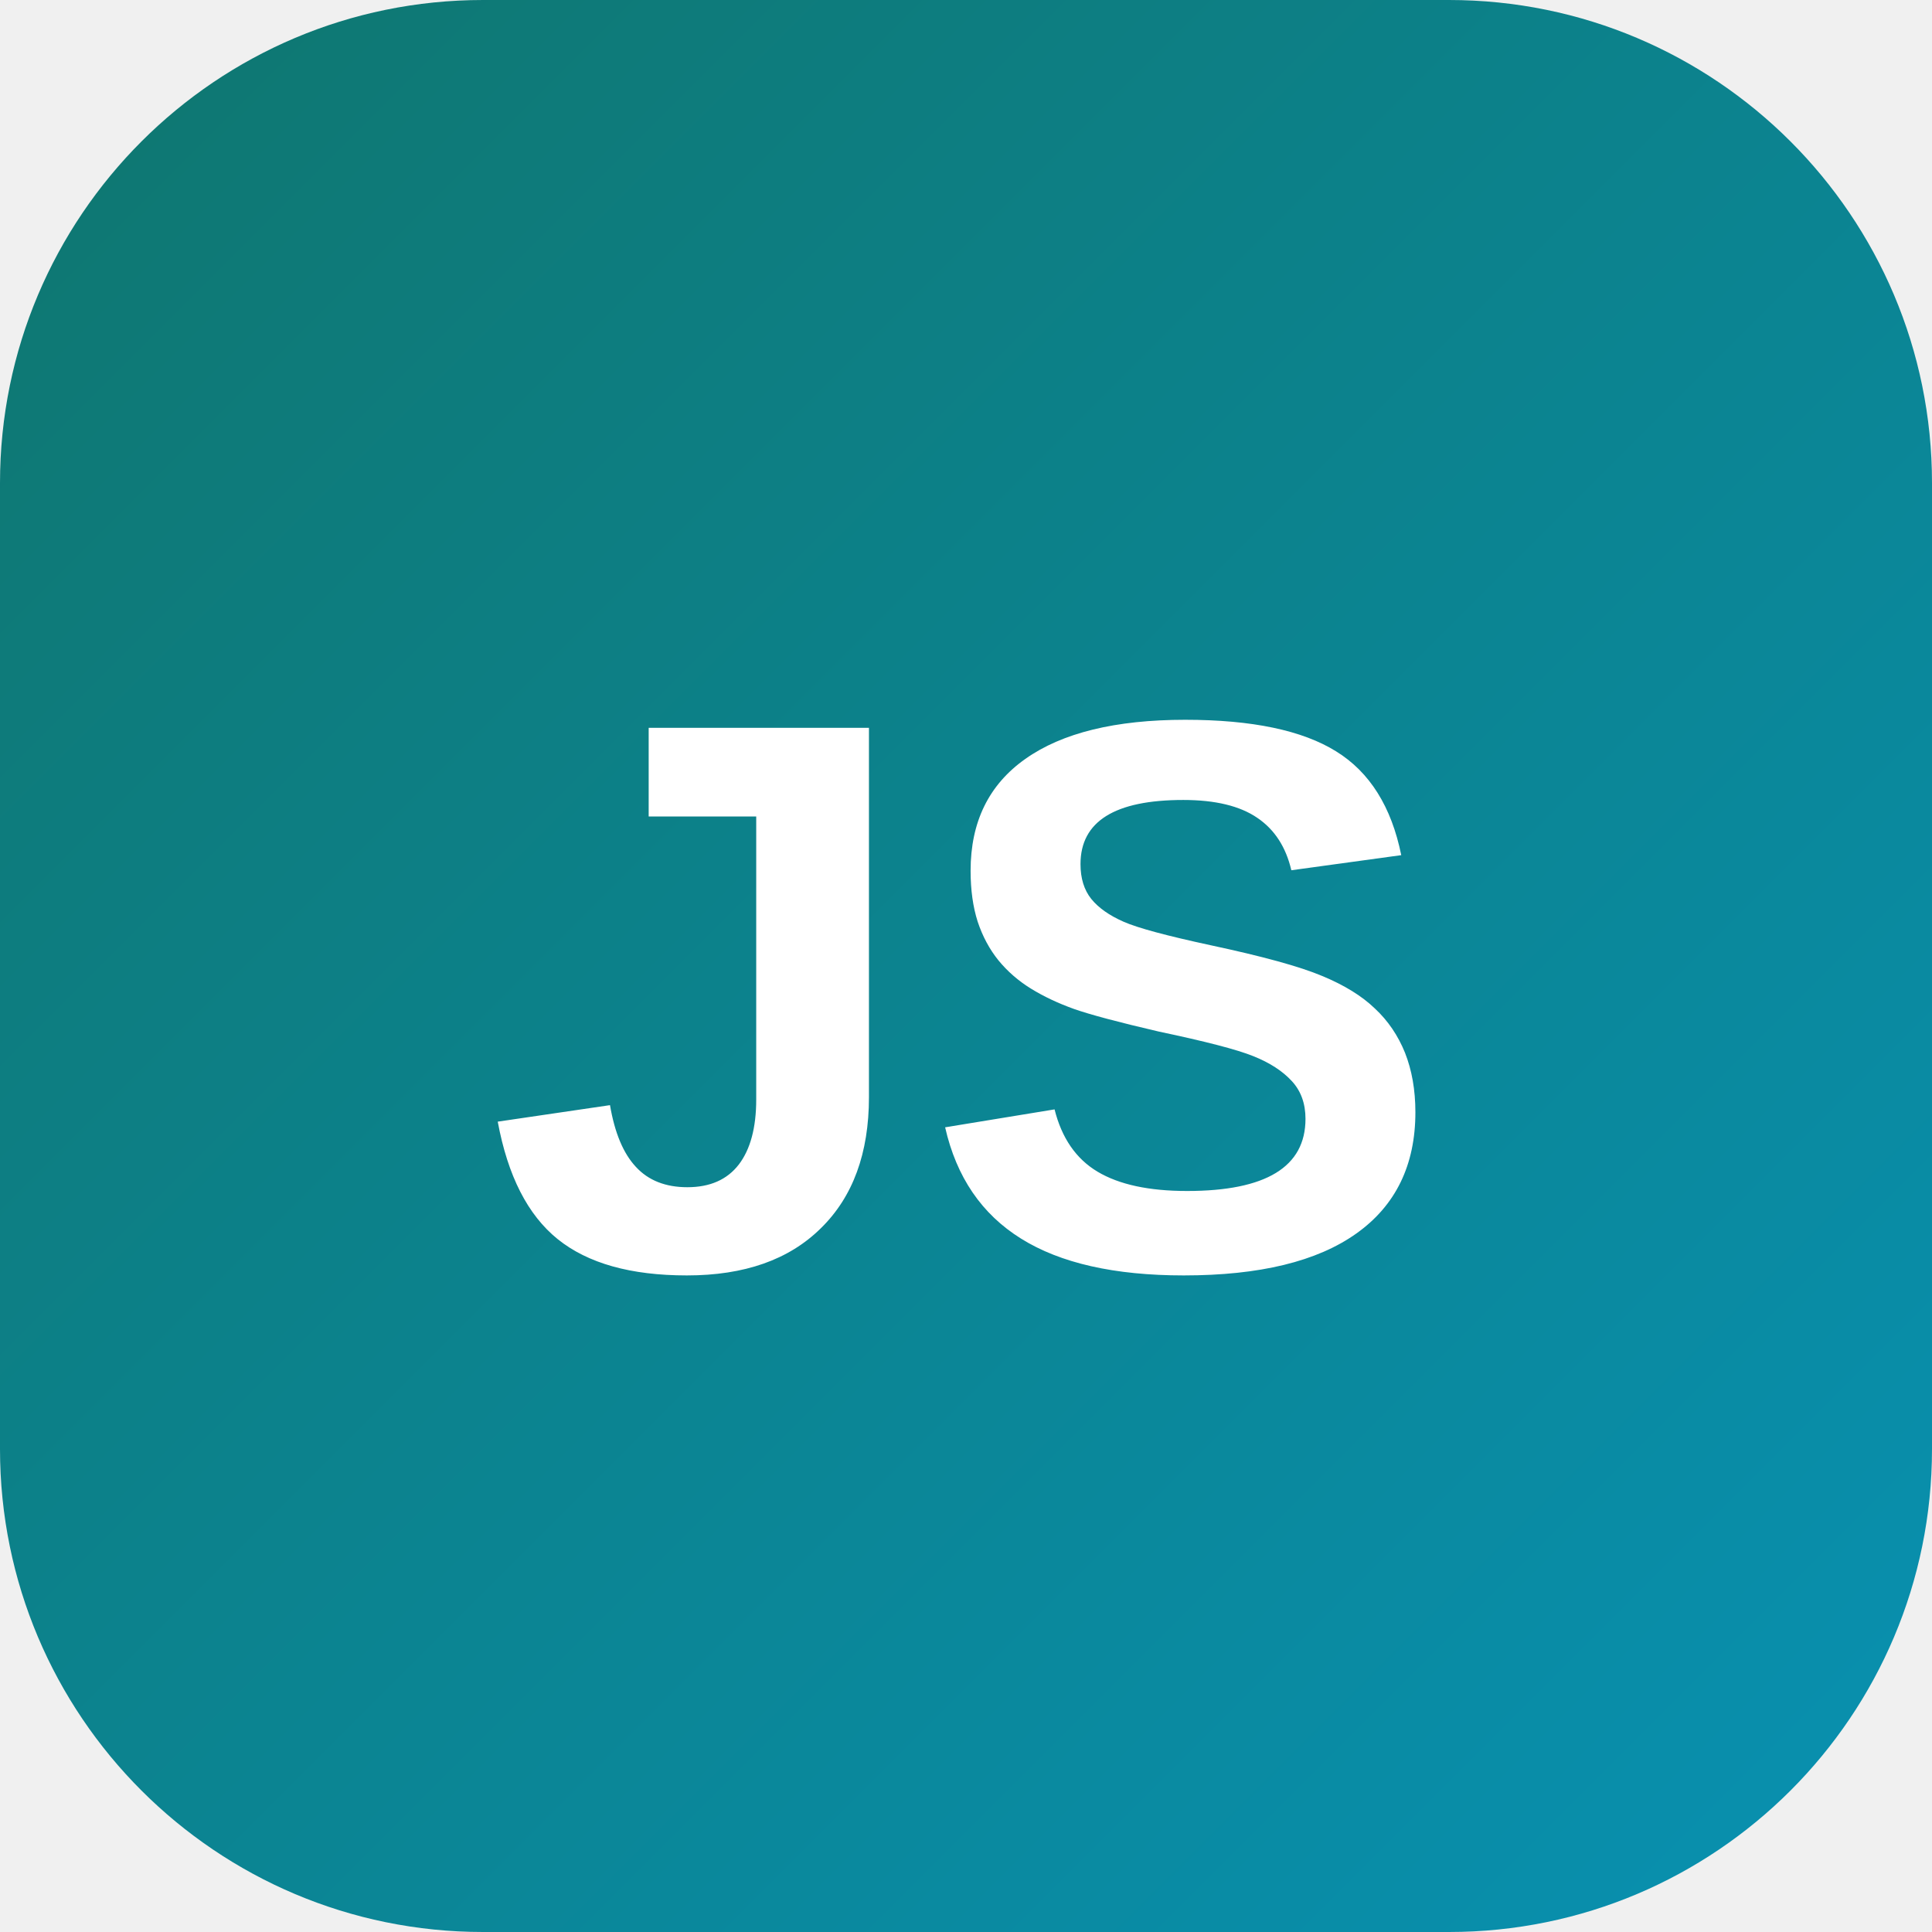
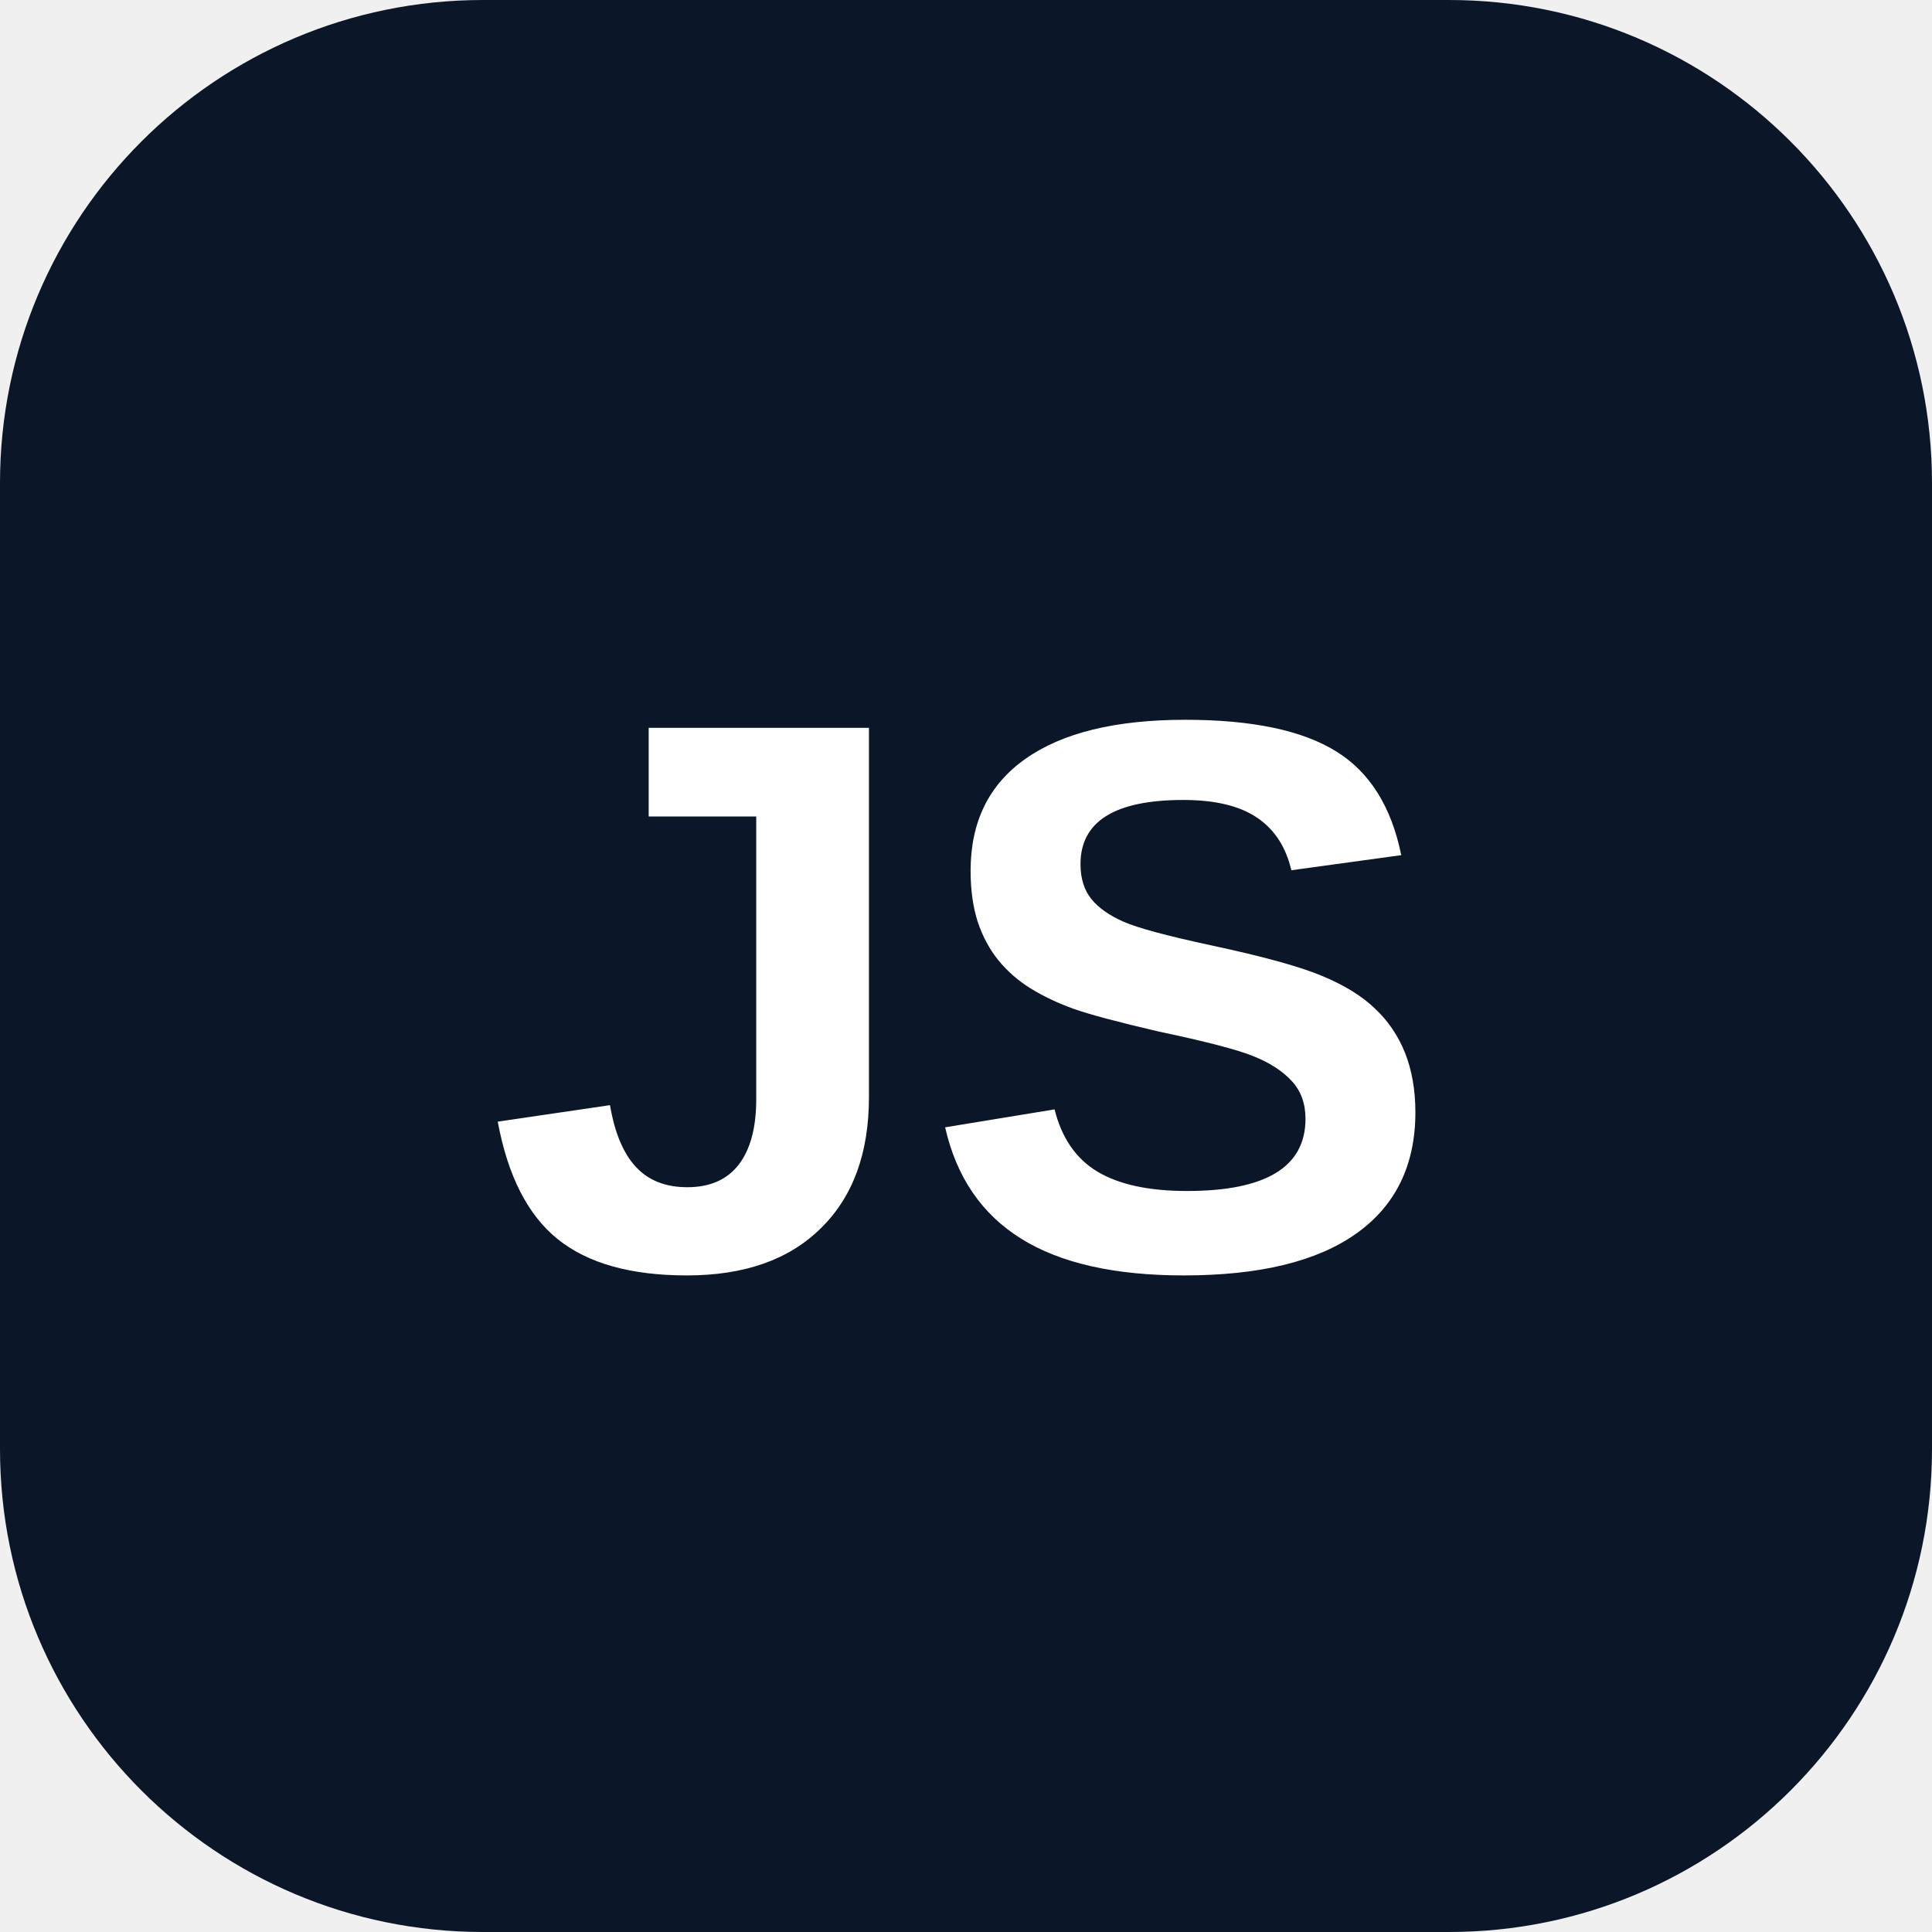
<svg xmlns="http://www.w3.org/2000/svg" viewBox="0 0 64 64">
-   <defs>
-     <linearGradient id="g" x1="0" y1="0" x2="1" y2="1">
-       <stop offset="0" stop-color="#0f766e" />
-       <stop offset="1" stop-color="#0891b2" />
-     </linearGradient>
-   </defs>
-   <rect width="64" height="64" rx="16" fill="url(#g)" />
+   <rect width="64" height="64" rx="16" fill="#0b1628" />
  <text x="32" y="42" font-family="Arial, sans-serif" font-size="26" font-weight="700" fill="#fff" text-anchor="middle">JS</text>
</svg>
